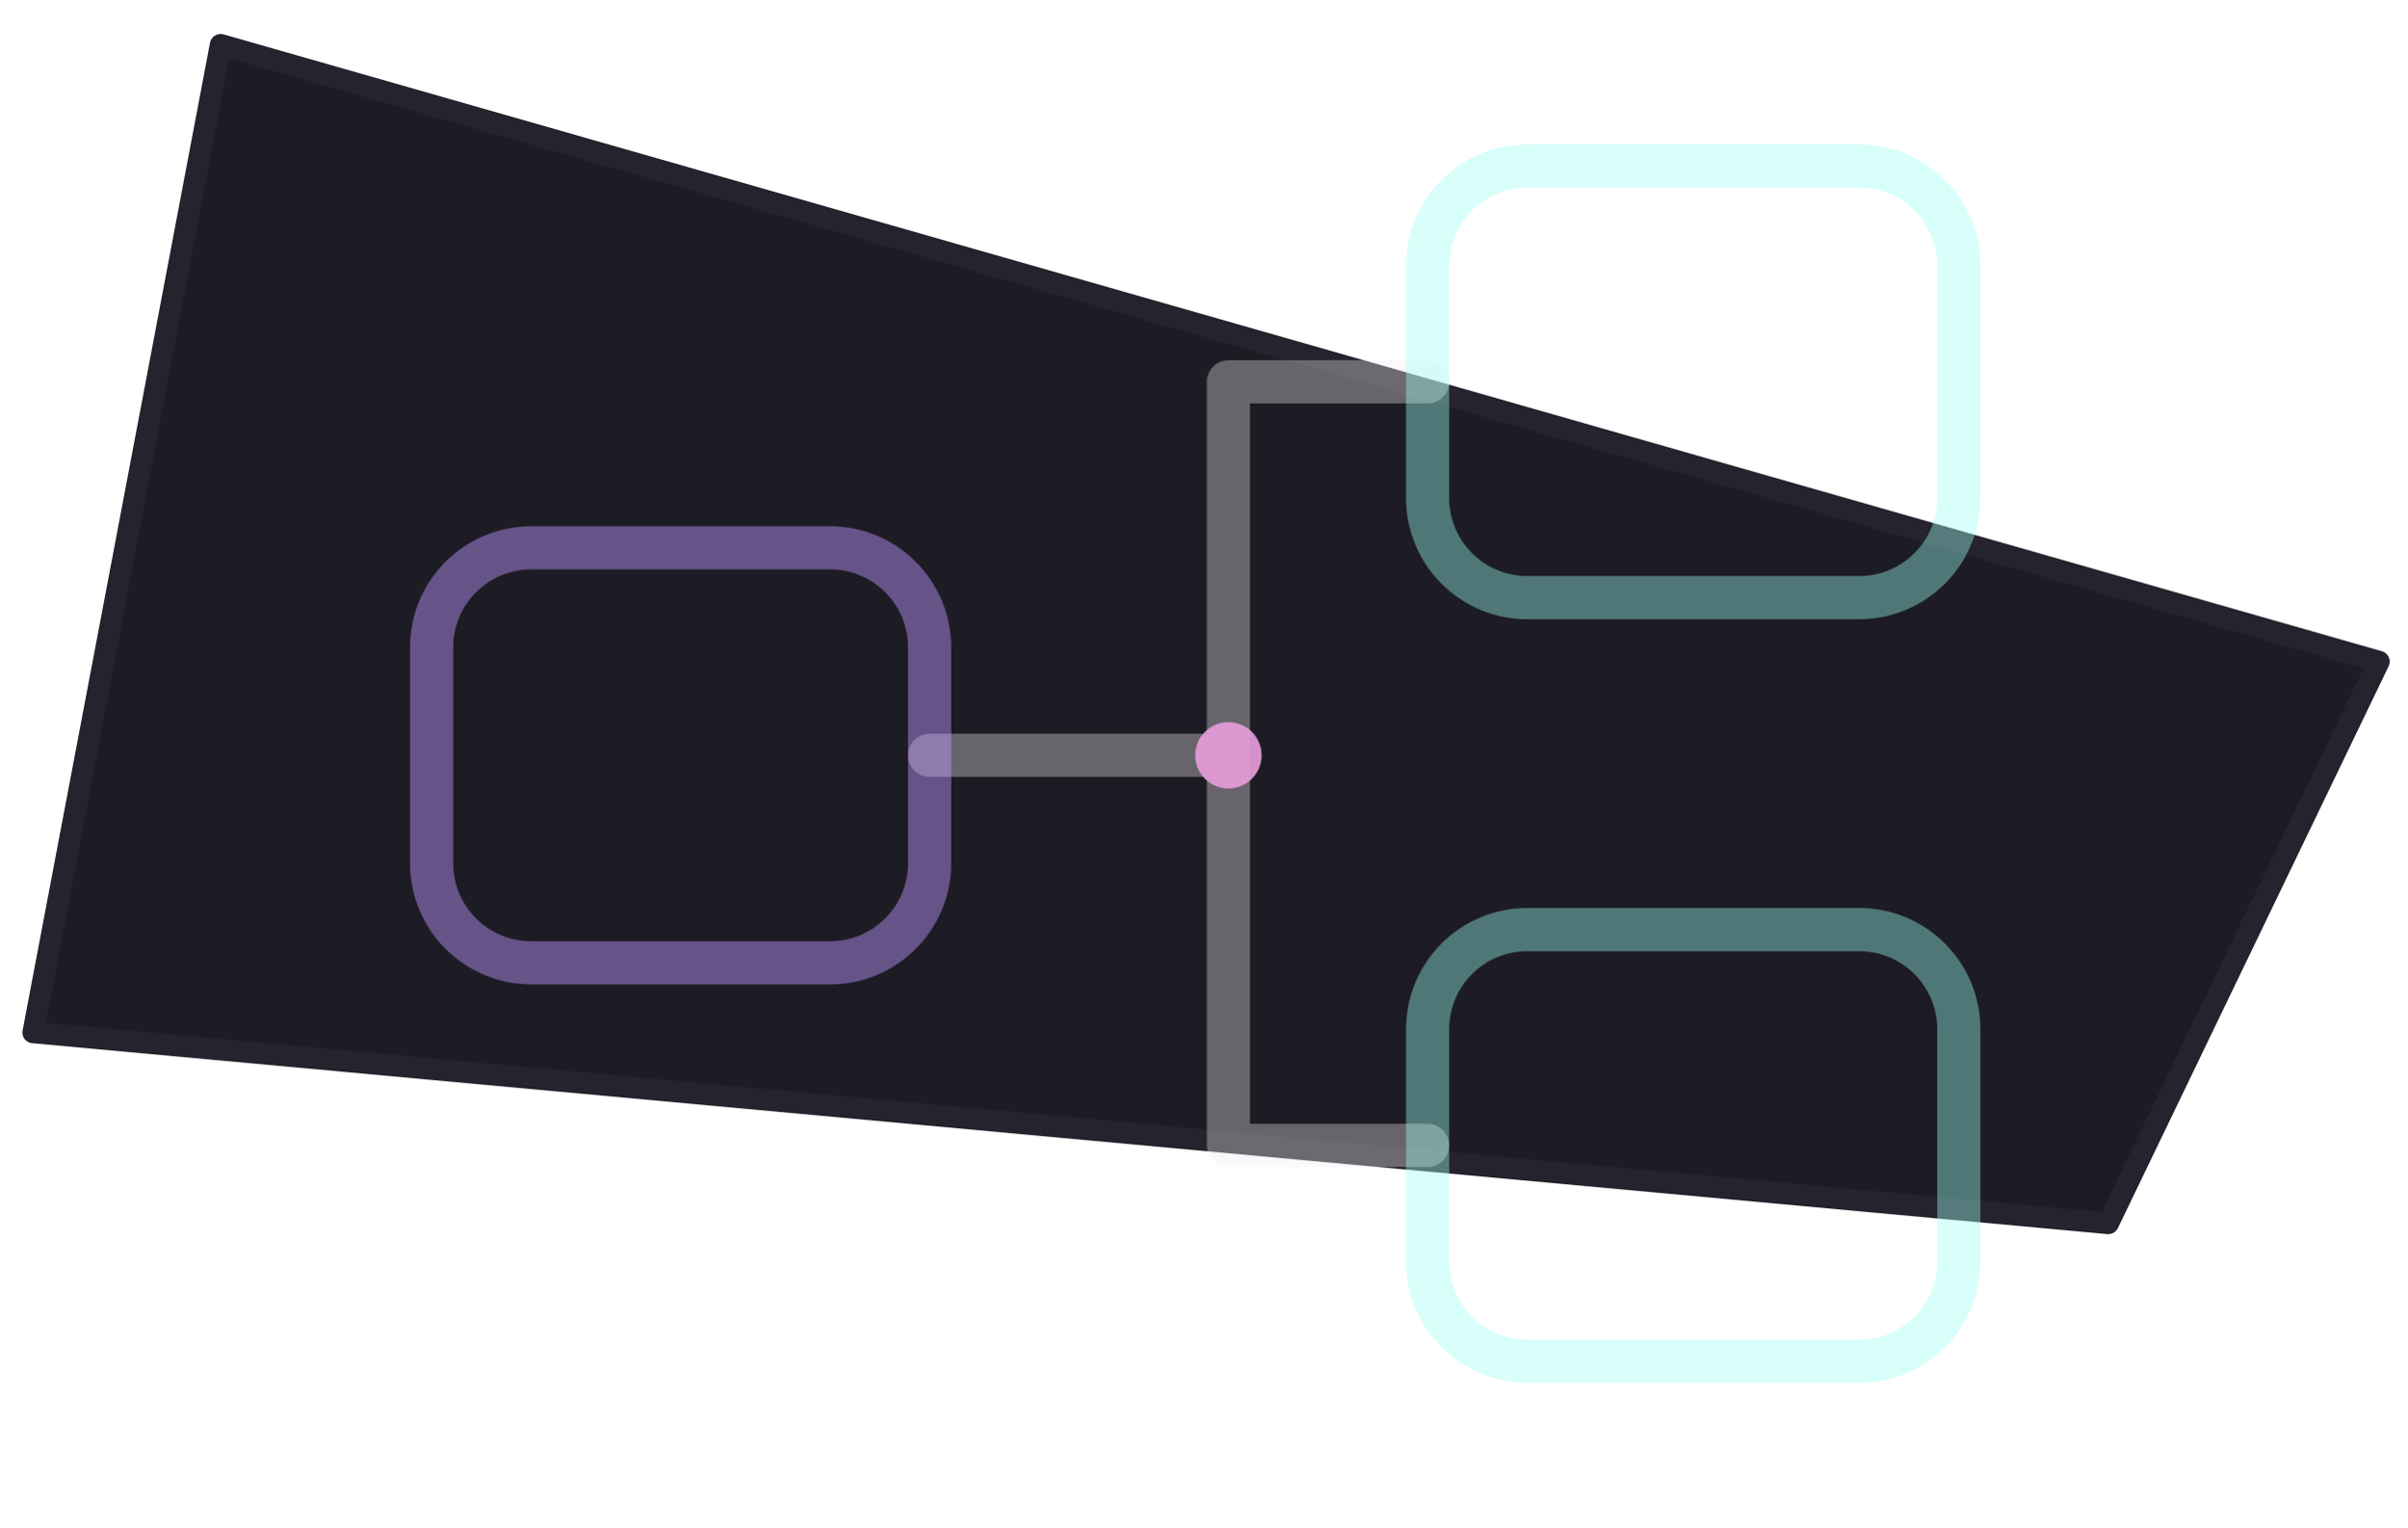
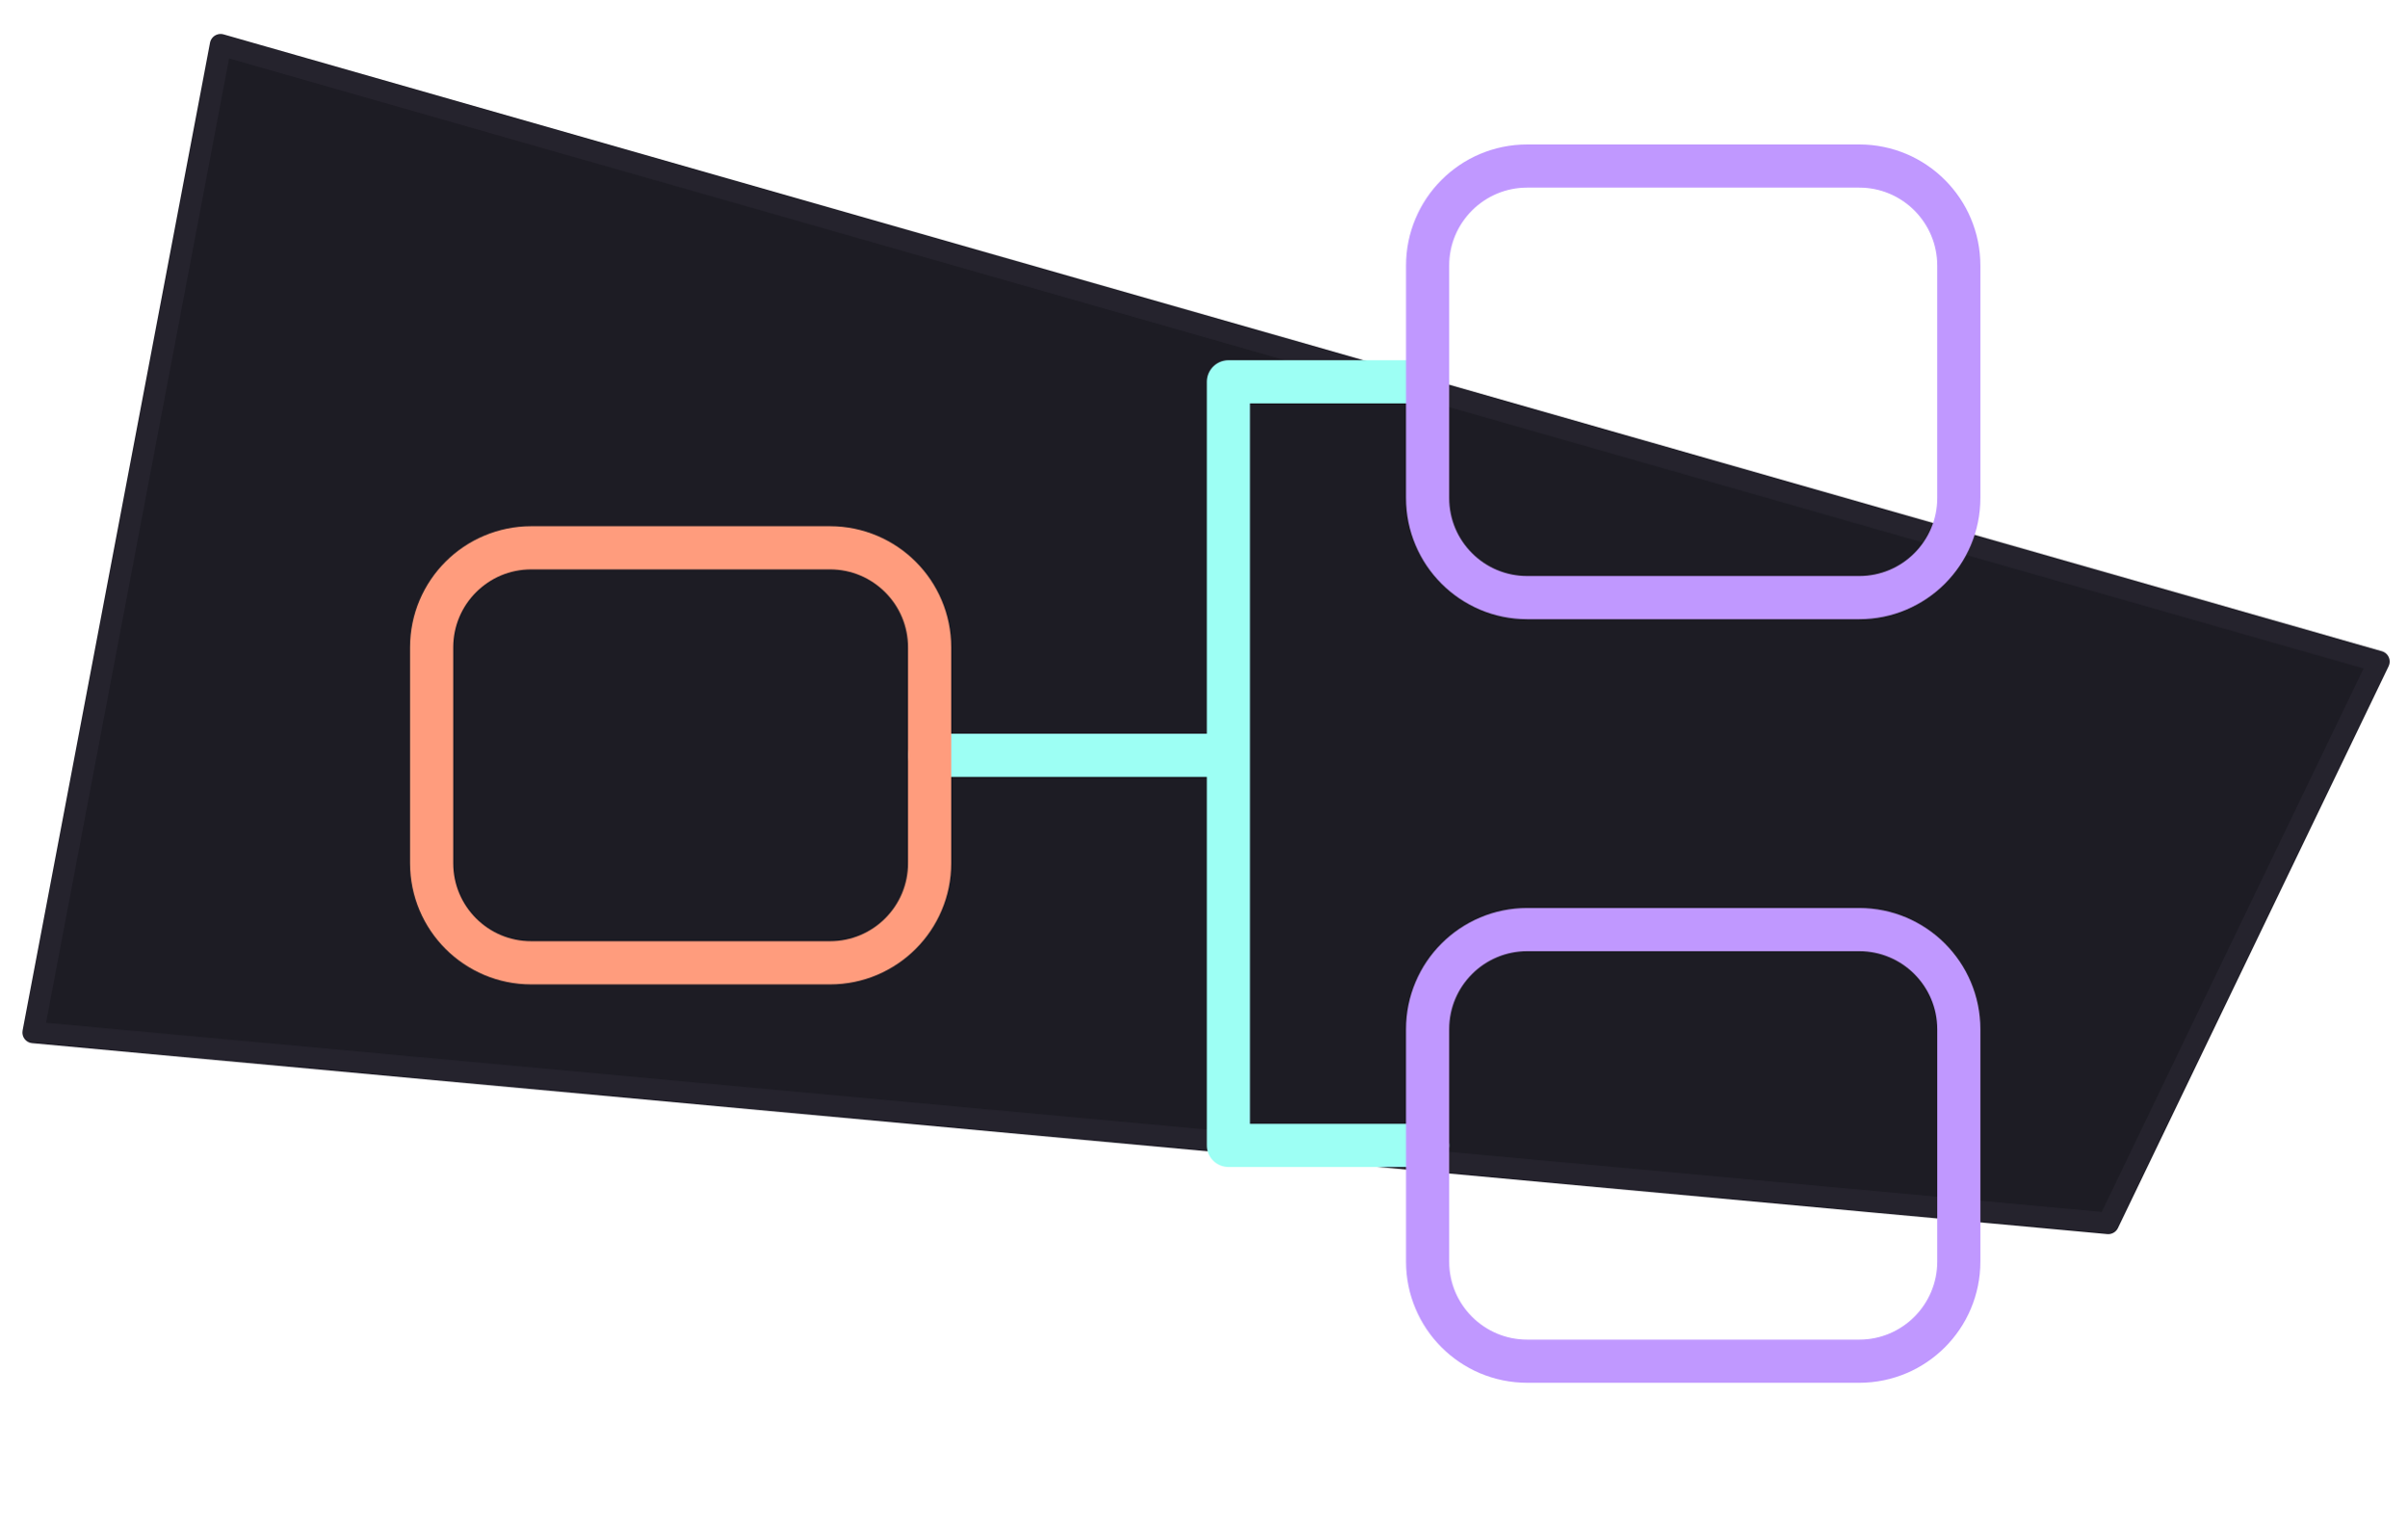
<svg xmlns="http://www.w3.org/2000/svg" width="145" height="92" viewBox="0 0 145 92" fill="none">
  <path d="M2 62.196L13.289 2.696L143.305 39.853L127 73.696L2 62.196Z" fill="#1d1c24" stroke="#25232d" stroke-width="1.3" stroke-linejoin="round" />
-   <path d="M56 45.5H74M74 23V69M74 23H86M74 69H86" stroke="rgba(241,234,241,0.35)" stroke-width="2.6" stroke-linecap="round" stroke-linejoin="round" />
-   <rect x="26" y="33" width="30" height="25" rx="6" stroke="rgba(192,152,255,0.45)" stroke-width="2.6" stroke-linejoin="round" />
-   <rect x="86" y="10" width="32" height="26" rx="6" stroke="rgba(157,255,244,0.4)" stroke-width="2.6" stroke-linejoin="round" />
-   <rect x="86" y="56" width="32" height="26" rx="6" stroke="rgba(157,255,244,0.4)" stroke-width="2.6" stroke-linejoin="round" />
-   <circle cx="74" cy="45.5" r="2" fill="#e99ddb" opacity="0.9" />
+   <path d="M56 45.5H74M74 23V69M74 23H86M74 69H86" stroke="#9DFFF4" stroke-width="2.6" stroke-linecap="round" stroke-linejoin="round" />
+   <rect x="26" y="33" width="30" height="25" rx="6" stroke="#FF9C7D" stroke-width="2.6" stroke-linejoin="round" />
+   <rect x="86" y="10" width="32" height="26" rx="6" stroke="#C098FF" stroke-width="2.6" stroke-linejoin="round" />
+   <rect x="86" y="56" width="32" height="26" rx="6" stroke="#C098FF" stroke-width="2.6" stroke-linejoin="round" />
</svg>
